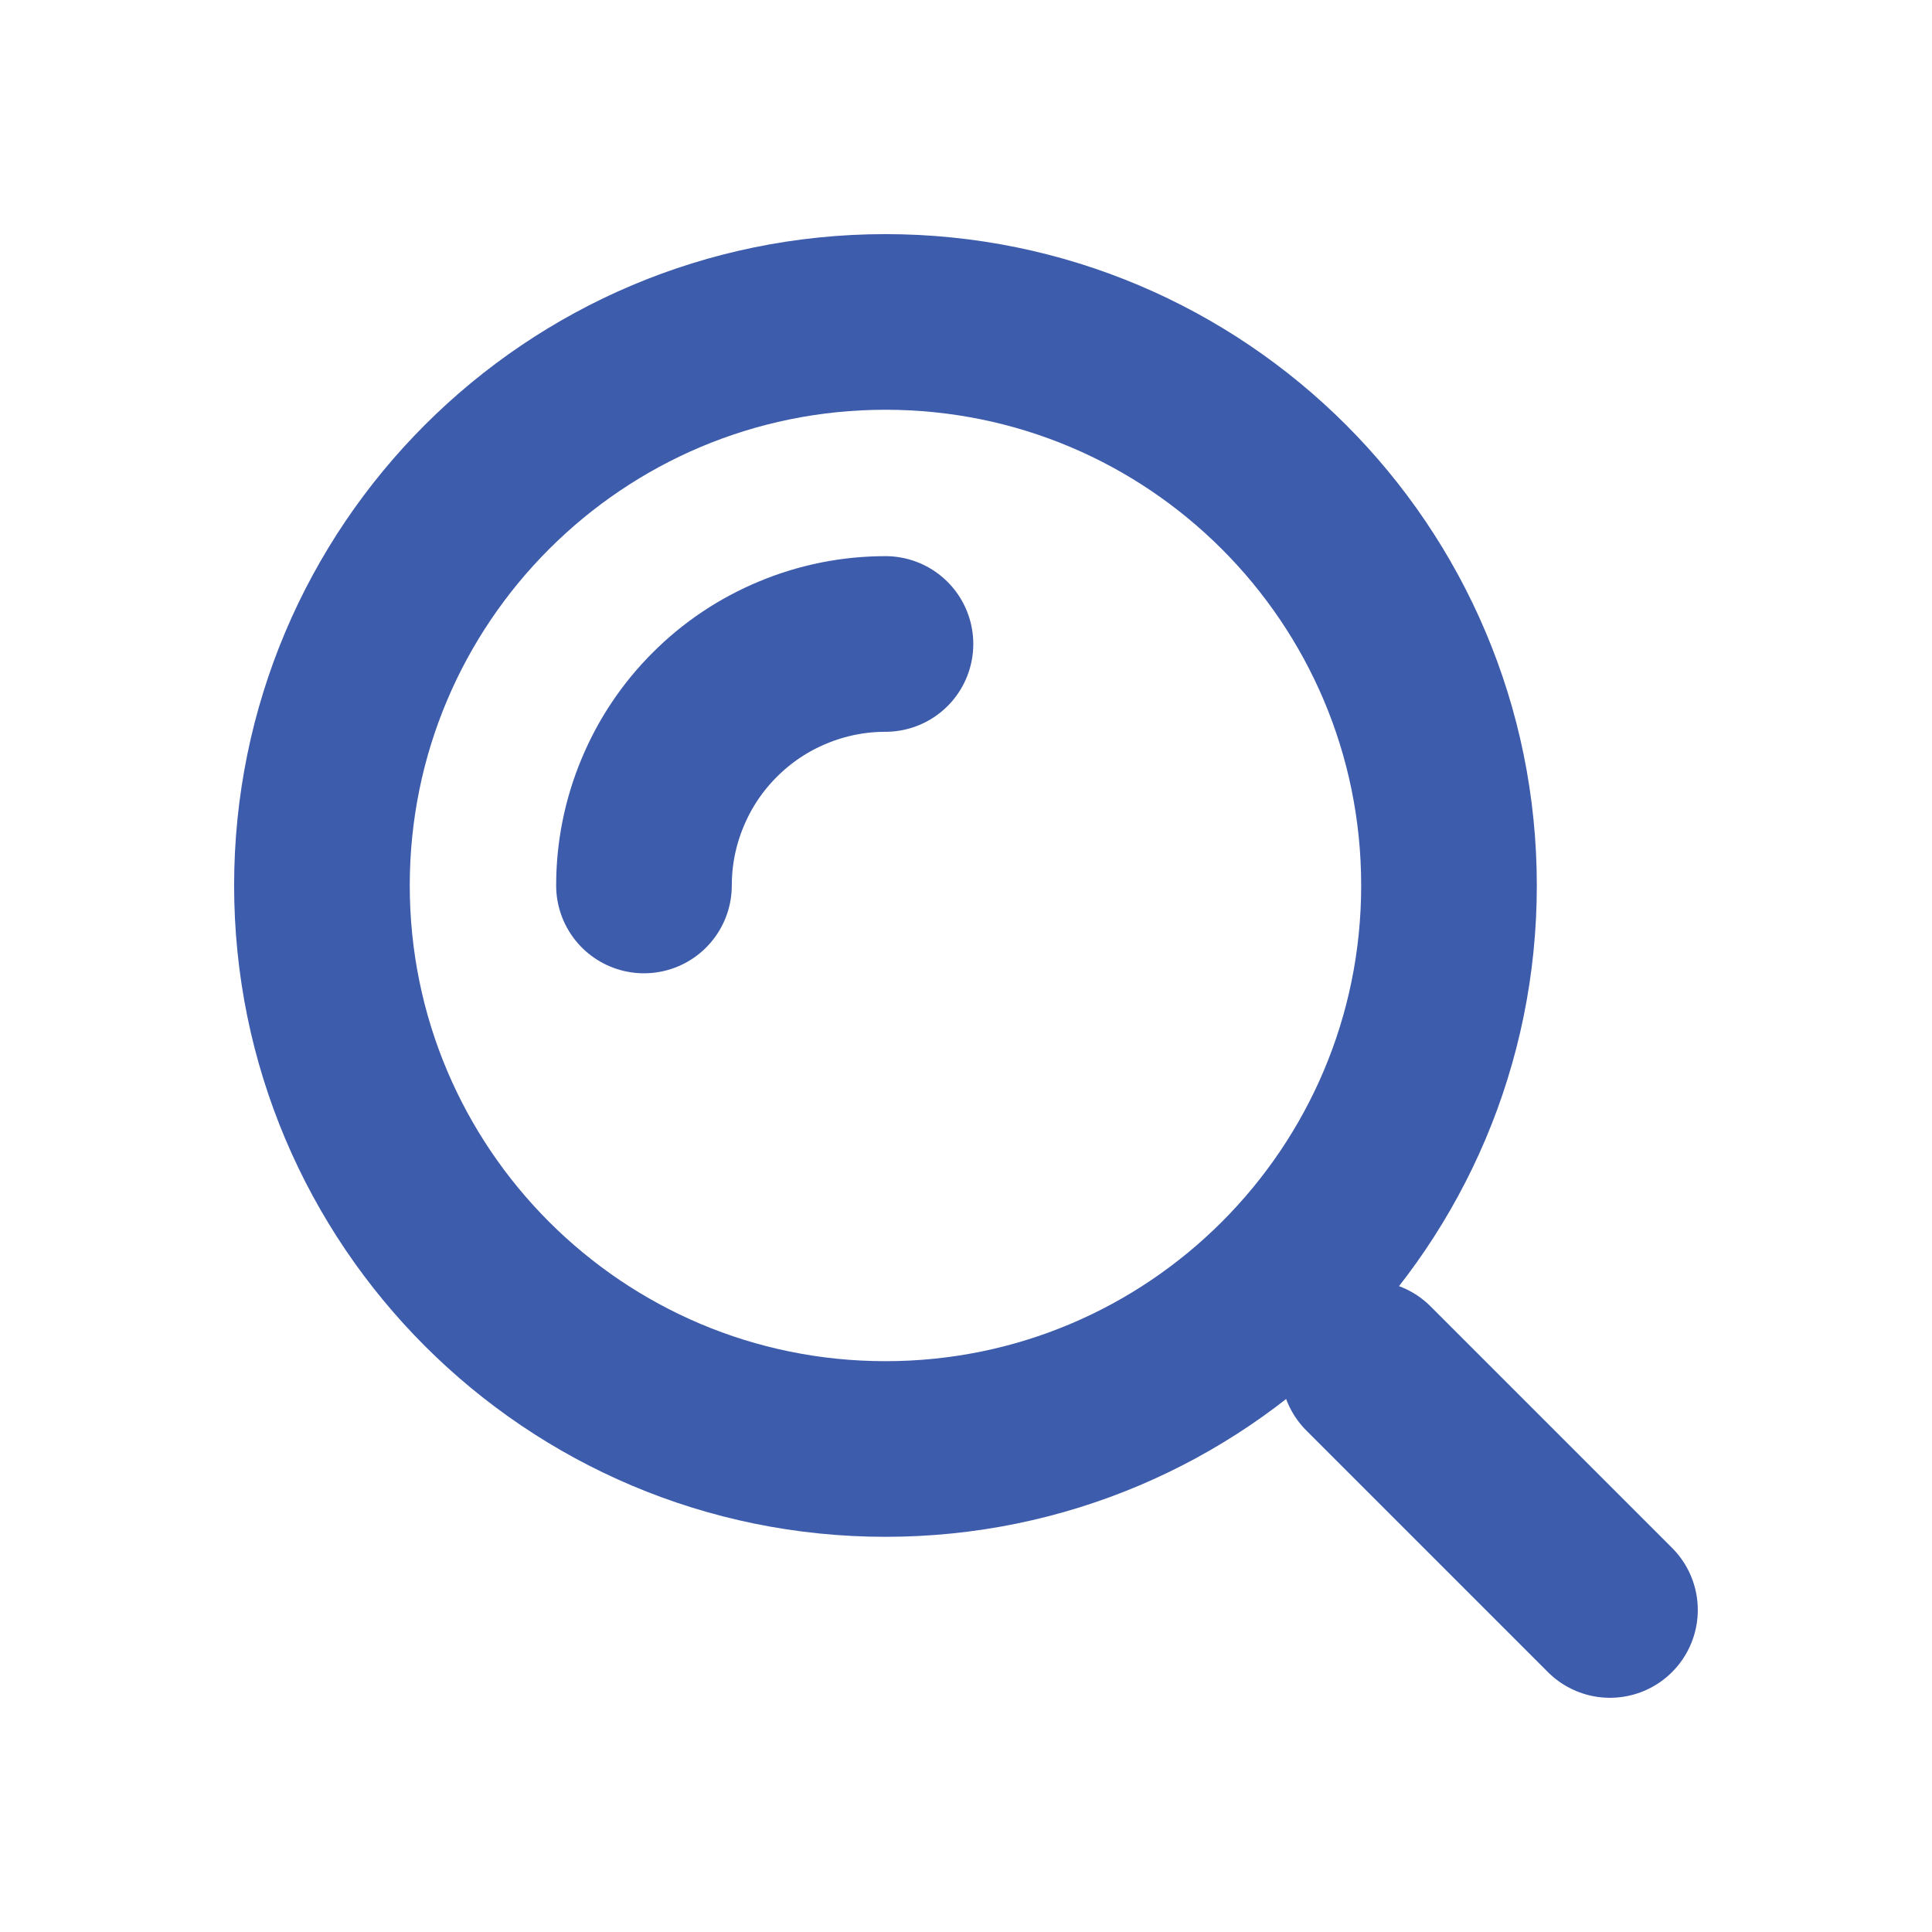
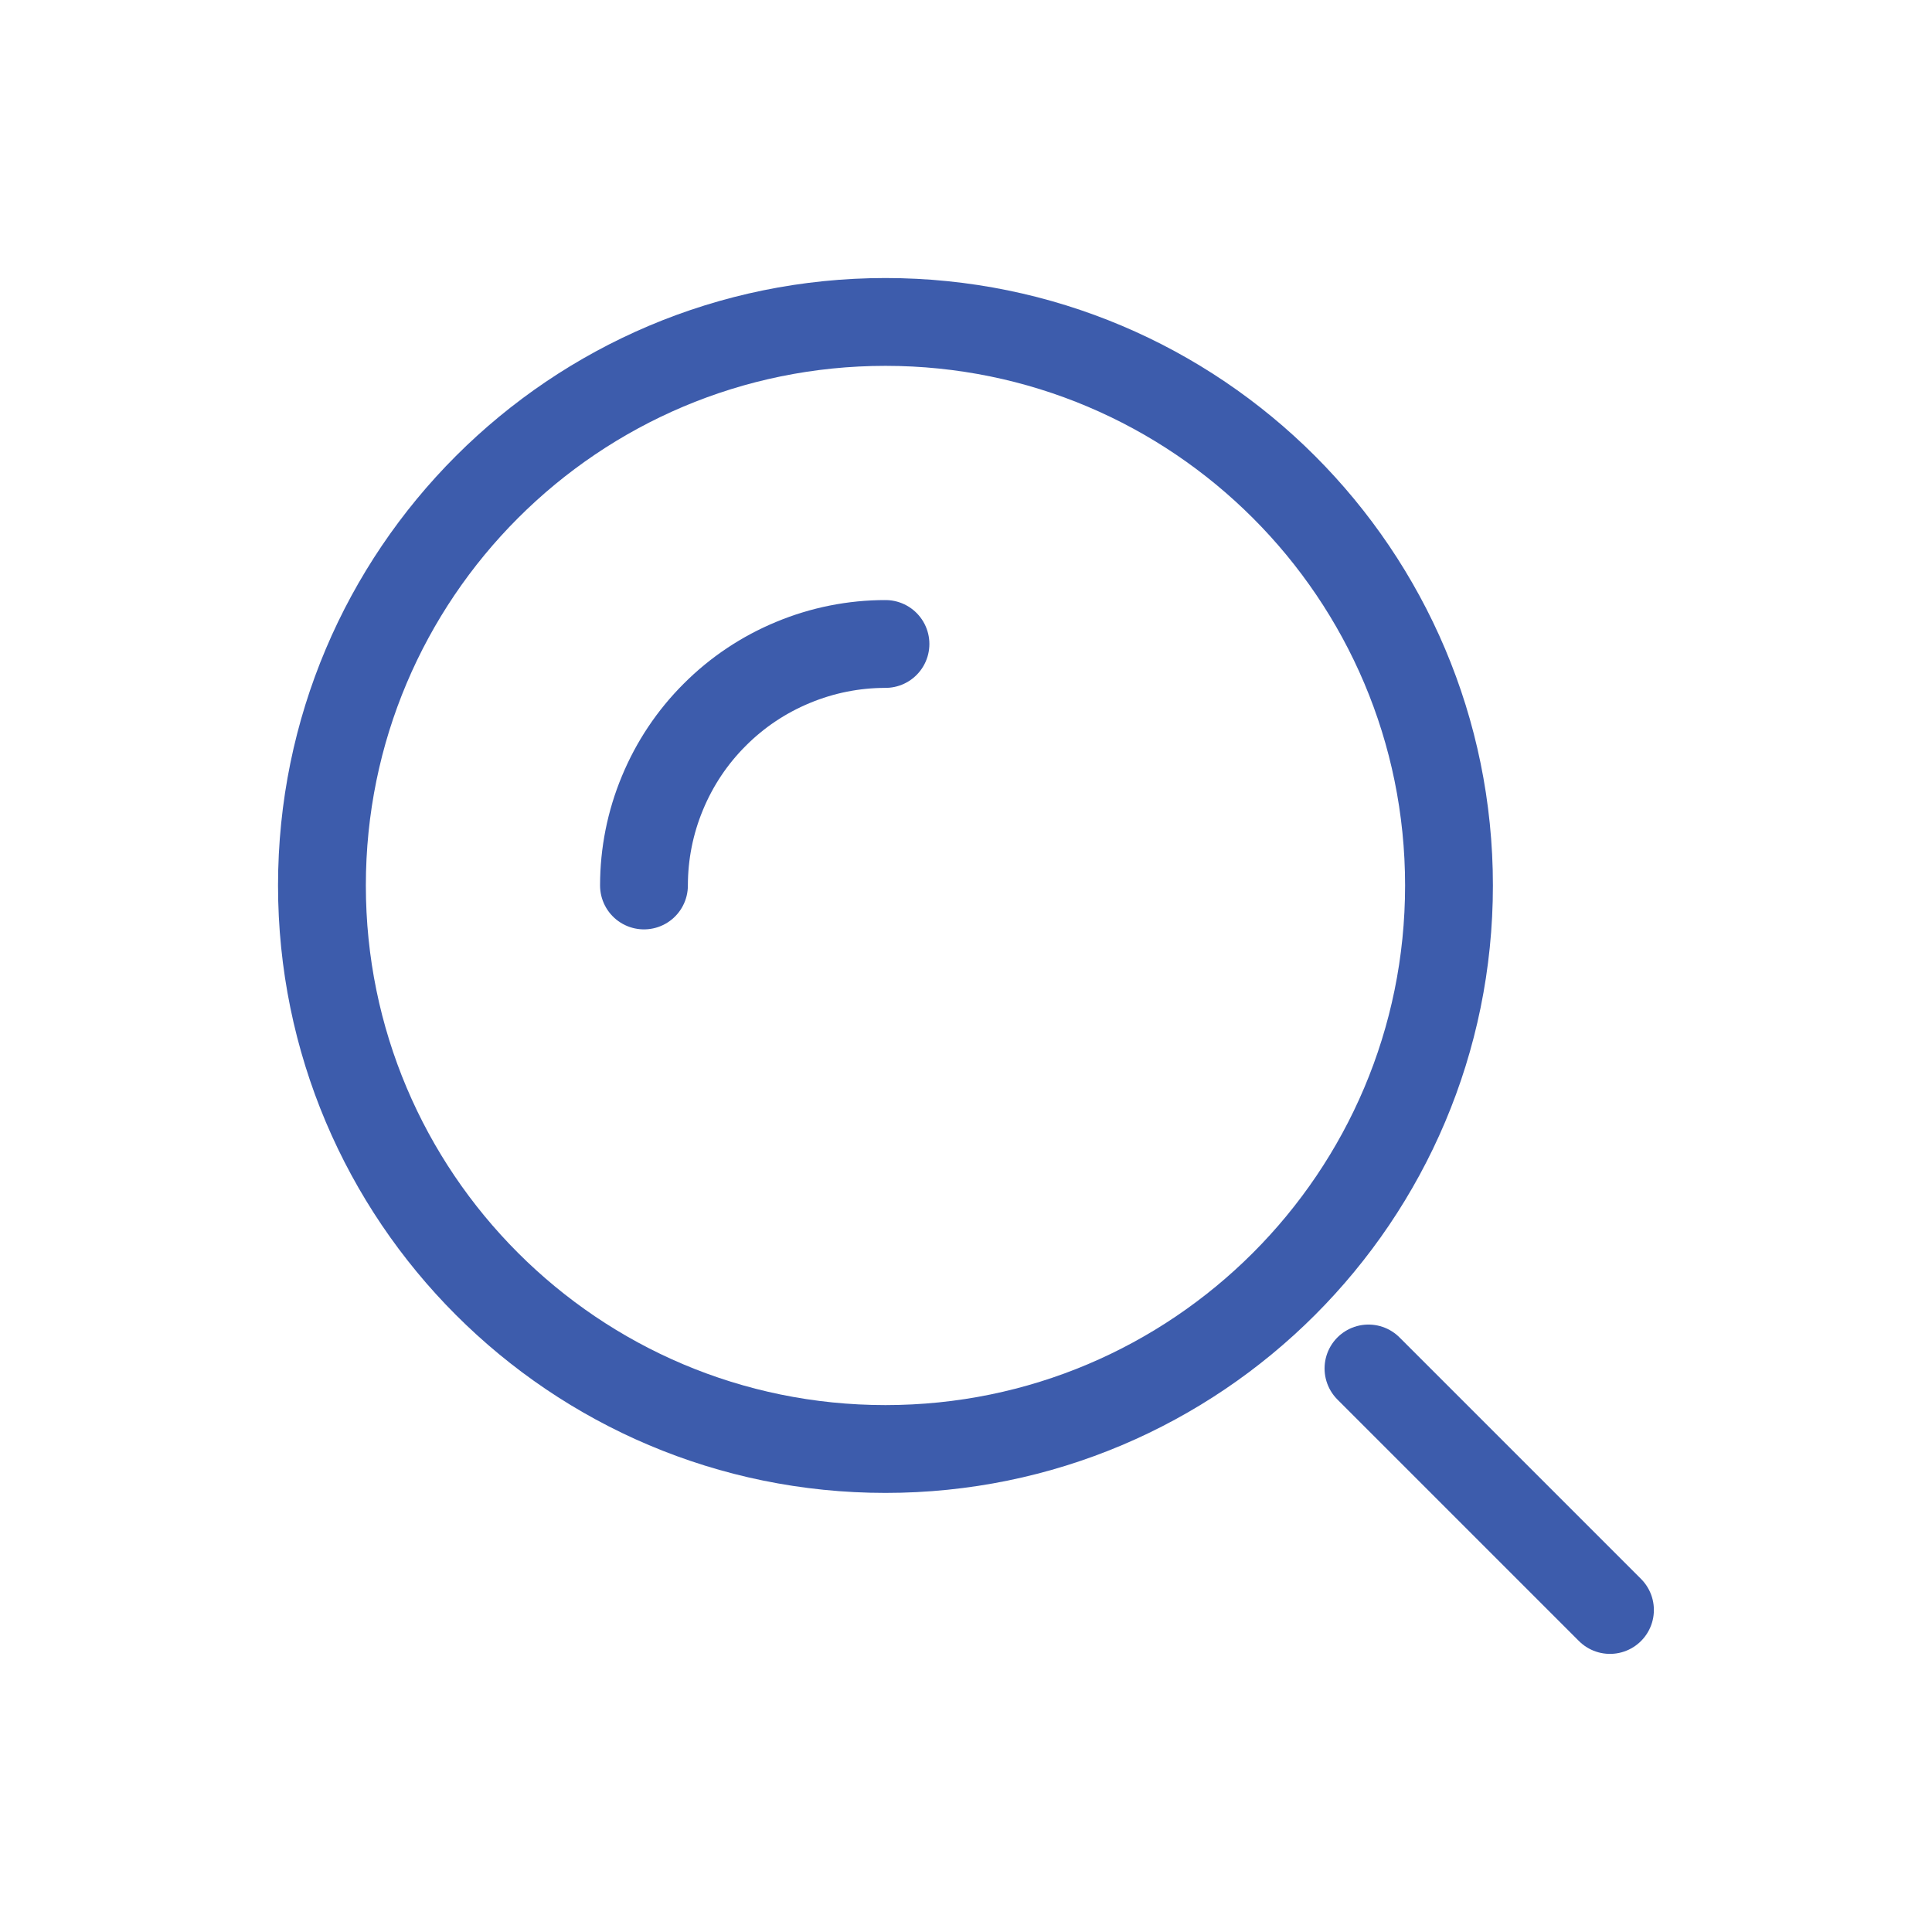
<svg xmlns="http://www.w3.org/2000/svg" width="22" height="22" viewBox="0 0 22 22" fill="none">
-   <circle cx="10.083" cy="10.083" r="6.417" stroke="#3D5CAC" stroke-width="2" />
-   <path d="M10.083 7.333C9.722 7.333 9.365 7.404 9.031 7.543C8.697 7.681 8.394 7.883 8.139 8.139C7.883 8.394 7.681 8.697 7.543 9.031C7.404 9.365 7.333 9.722 7.333 10.083" stroke="#3D5CAC" stroke-width="2" stroke-linecap="round" />
-   <path d="M18.333 18.333L15.583 15.583" stroke="#3D5CAC" stroke-width="2" stroke-linecap="round" />
+   <circle cx="10.083" cy="10.083" r="6.417" stroke="#3D5CAC" strokeWidth="2" />
+   <path d="M10.083 7.333C9.722 7.333 9.365 7.404 9.031 7.543C8.697 7.681 8.394 7.883 8.139 8.139C7.883 8.394 7.681 8.697 7.543 9.031C7.404 9.365 7.333 9.722 7.333 10.083" stroke="#3D5CAC" strokeWidth="2" stroke-linecap="round" />
+   <path d="M18.333 18.333L15.583 15.583" stroke="#3D5CAC" strokeWidth="2" stroke-linecap="round" />
</svg>
